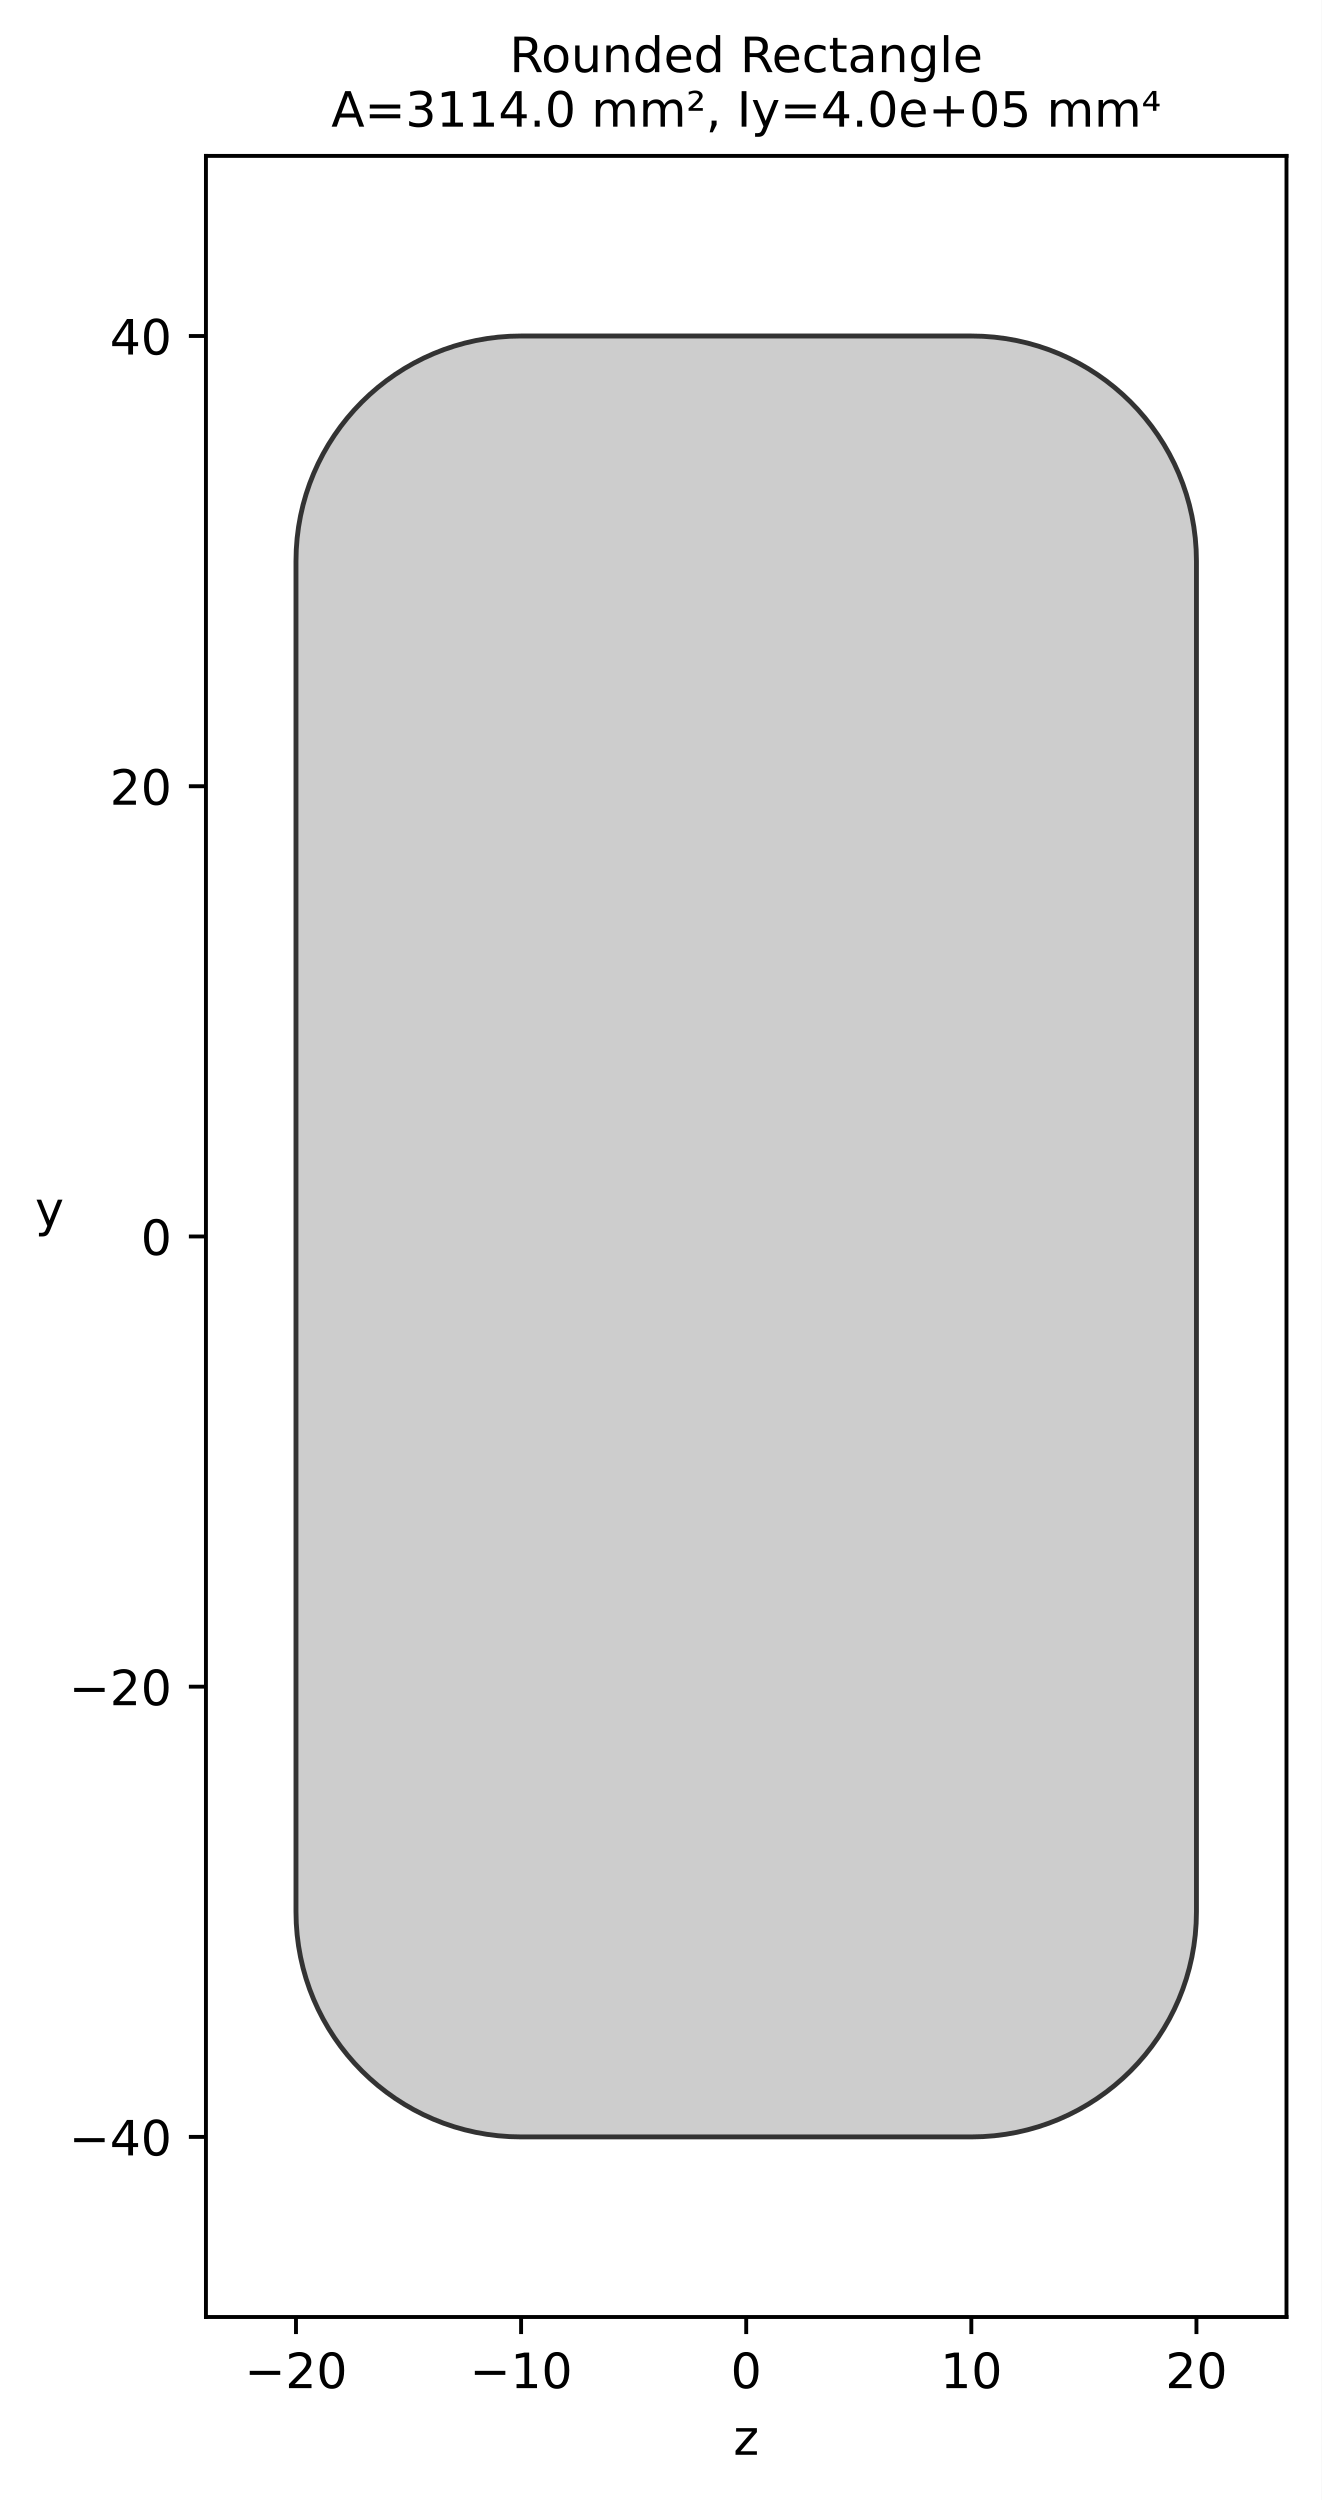
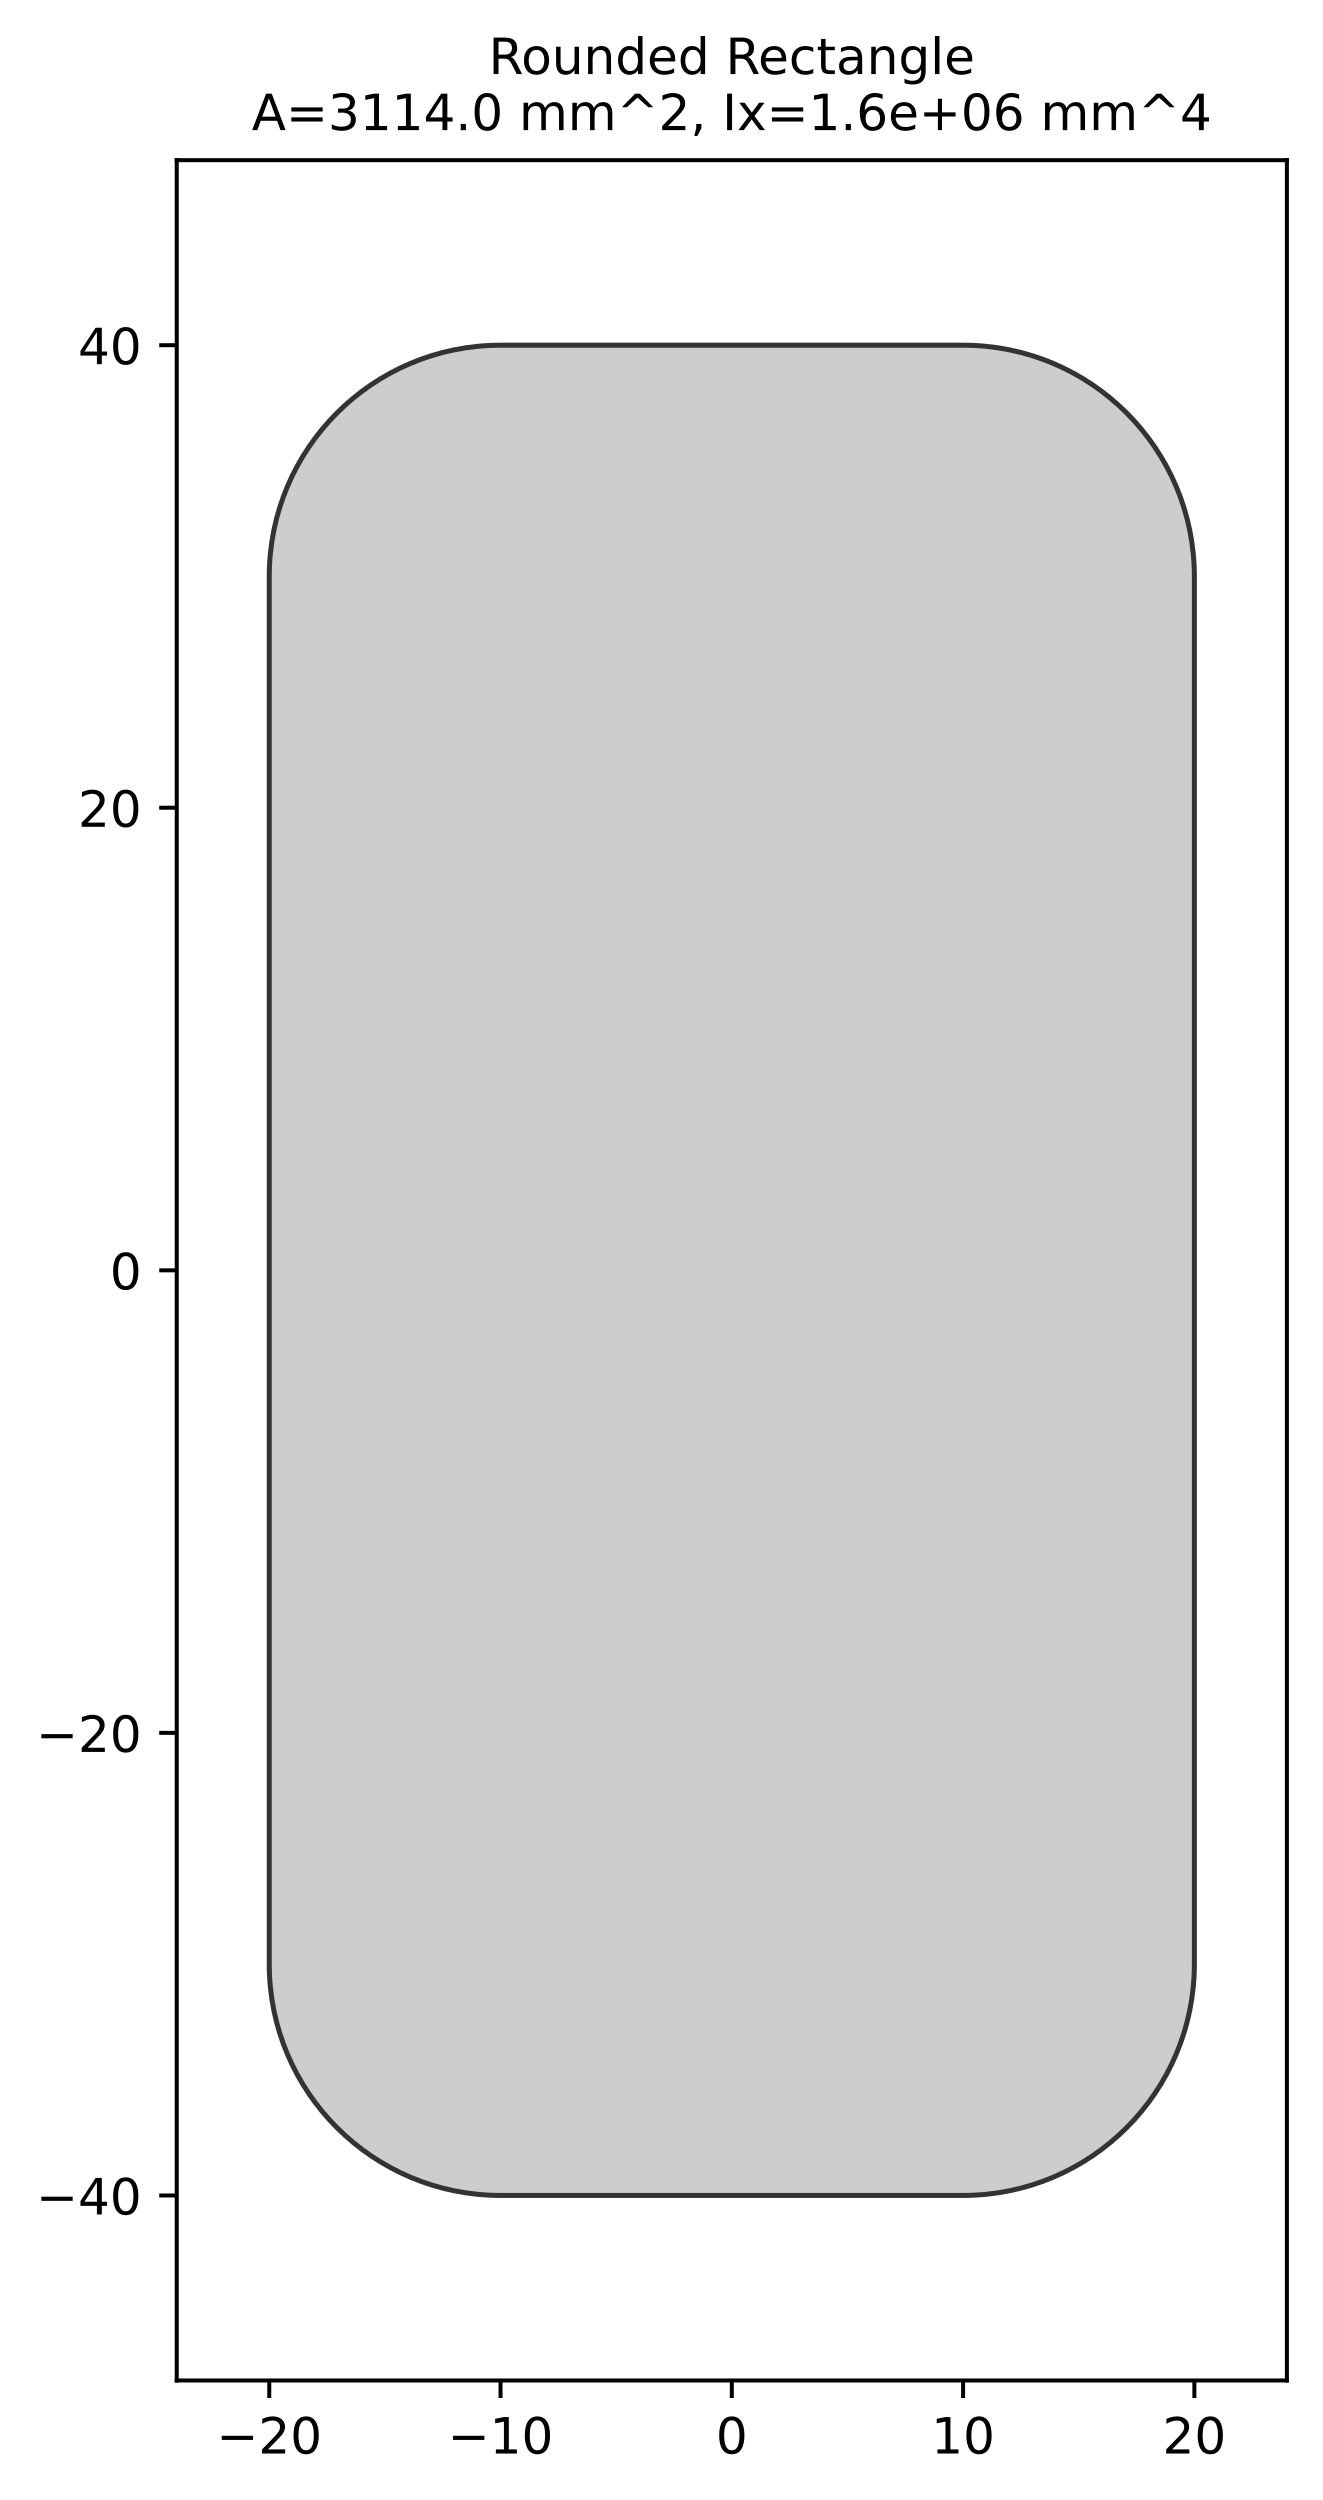
- <svg xmlns="http://www.w3.org/2000/svg" xmlns:xlink="http://www.w3.org/1999/xlink" width="271.224pt" height="513.072pt" viewBox="0 0 271.224 513.072" version="1.1">
+ <svg xmlns="http://www.w3.org/2000/svg" xmlns:xlink="http://www.w3.org/1999/xlink" width="264.265pt" height="499.394pt" viewBox="0 0 264.265 499.394" version="1.1">
  <defs>
    <style type="text/css">*{stroke-linejoin: round; stroke-linecap: butt}</style>
  </defs>
  <g id="figure_1">
    <g id="patch_1">
-       <path d="M 0 513.072  L 271.224 513.072  L 271.224 0  L 0 0  z " style="fill: #ffffff" />
+       <path d="M 0 499.394  L 264.265 499.394  L 264.265 0  L 0 0  z " style="fill: #ffffff" />
    </g>
    <g id="axes_1">
      <g id="patch_2">
-         <path d="M 42.264 475.516  L 264.024 475.516  L 264.024 31.996  L 42.264 31.996  z " style="fill: #ffffff" />
+         <path d="M 35.305 475.516  L 257.065 475.516  L 257.065 31.996  L 35.305 31.996  z " style="fill: #ffffff" />
      </g>
      <g id="patch_3">
-         <path d="M 245.544 115.156  C 245.544 89.641 224.86 68.956 199.344 68.956  L 106.944 68.956  C 81.429 68.956 60.744 89.641 60.744 115.156  L 60.744 392.356  C 60.744 417.872 81.429 438.556 106.944 438.556  L 199.344 438.556  C 224.86 438.556 245.544 417.872 245.544 392.356  L 245.544 115.156  z " clip-path="url(#p0d18627991)" style="fill: #c0c0c0; opacity: 0.8; stroke: #000000; stroke-linejoin: miter" />
+         <path d="M 238.585 115.156  C 238.585 89.641 217.9 68.956 192.385 68.956  L 99.985 68.956  C 74.469 68.956 53.785 89.641 53.785 115.156  L 53.785 392.356  C 53.785 417.872 74.469 438.556 99.985 438.556  L 192.385 438.556  C 217.9 438.556 238.585 417.872 238.585 392.356  L 238.585 115.156  z " clip-path="url(#p36d7b4ff8d)" style="fill: #c0c0c0; opacity: 0.8; stroke: #000000; stroke-linejoin: miter" />
      </g>
      <g id="matplotlib.axis_1">
        <g id="xtick_1">
          <g id="line2d_1">
            <defs>
-               <path id="m3e5033734b" d="M 0 0  L 0 3.5  " style="stroke: #000000; stroke-width: 0.8" />
+               <path id="m9ba690ca37" d="M 0 0  L 0 3.5  " style="stroke: #000000; stroke-width: 0.8" />
            </defs>
            <g>
-               <use xlink:href="#m3e5033734b" x="60.744" y="475.516" style="stroke: #000000; stroke-width: 0.8" />
+               <use xlink:href="#m9ba690ca37" x="53.785" y="475.516" style="stroke: #000000; stroke-width: 0.8" />
            </g>
          </g>
          <g id="text_1">
-             <g transform="translate(50.19172 490.1147) scale(0.1 -0.1)">
+             <g transform="translate(43.23234 490.1147) scale(0.1 -0.1)">
              <defs>
                <path id="DejaVuSans-2212" d="M 678 2272  L 4684 2272  L 4684 1741  L 678 1741  L 678 2272  z " transform="scale(0.015625)" />
                <path id="DejaVuSans-32" d="M 1228 531  L 3431 531  L 3431 0  L 469 0  L 469 531  Q 828 903 1448 1529  Q 2069 2156 2228 2338  Q 2531 2678 2651 2914  Q 2772 3150 2772 3378  Q 2772 3750 2511 3984  Q 2250 4219 1831 4219  Q 1534 4219 1204 4116  Q 875 4013 500 3803  L 500 4441  Q 881 4594 1212 4672  Q 1544 4750 1819 4750  Q 2544 4750 2975 4387  Q 3406 4025 3406 3419  Q 3406 3131 3298 2873  Q 3191 2616 2906 2266  Q 2828 2175 2409 1742  Q 1991 1309 1228 531  z " transform="scale(0.015625)" />
                <path id="DejaVuSans-30" d="M 2034 4250  Q 1547 4250 1301 3770  Q 1056 3291 1056 2328  Q 1056 1369 1301 889  Q 1547 409 2034 409  Q 2525 409 2770 889  Q 3016 1369 3016 2328  Q 3016 3291 2770 3770  Q 2525 4250 2034 4250  z M 2034 4750  Q 2819 4750 3233 4129  Q 3647 3509 3647 2328  Q 3647 1150 3233 529  Q 2819 -91 2034 -91  Q 1250 -91 836 529  Q 422 1150 422 2328  Q 422 3509 836 4129  Q 1250 4750 2034 4750  z " transform="scale(0.015625)" />
              </defs>
              <use xlink:href="#DejaVuSans-2212" />
              <use xlink:href="#DejaVuSans-32" transform="translate(83.78906 0)" />
              <use xlink:href="#DejaVuSans-30" transform="translate(147.4121 0)" />
            </g>
          </g>
        </g>
        <g id="xtick_2">
          <g id="line2d_2">
            <g>
-               <use xlink:href="#m3e5033734b" x="106.944" y="475.516" style="stroke: #000000; stroke-width: 0.8" />
+               <use xlink:href="#m9ba690ca37" x="99.985" y="475.516" style="stroke: #000000; stroke-width: 0.8" />
            </g>
          </g>
          <g id="text_2">
-             <g transform="translate(96.39172 490.1147) scale(0.1 -0.1)">
+             <g transform="translate(89.43234 490.1147) scale(0.1 -0.1)">
              <defs>
                <path id="DejaVuSans-31" d="M 794 531  L 1825 531  L 1825 4091  L 703 3866  L 703 4441  L 1819 4666  L 2450 4666  L 2450 531  L 3481 531  L 3481 0  L 794 0  L 794 531  z " transform="scale(0.015625)" />
              </defs>
              <use xlink:href="#DejaVuSans-2212" />
              <use xlink:href="#DejaVuSans-31" transform="translate(83.78906 0)" />
              <use xlink:href="#DejaVuSans-30" transform="translate(147.4121 0)" />
            </g>
          </g>
        </g>
        <g id="xtick_3">
          <g id="line2d_3">
            <g>
-               <use xlink:href="#m3e5033734b" x="153.144" y="475.516" style="stroke: #000000; stroke-width: 0.8" />
+               <use xlink:href="#m9ba690ca37" x="146.185" y="475.516" style="stroke: #000000; stroke-width: 0.8" />
            </g>
          </g>
          <g id="text_3">
-             <g transform="translate(149.9628 490.1147) scale(0.1 -0.1)">
+             <g transform="translate(143.0034 490.1147) scale(0.1 -0.1)">
              <use xlink:href="#DejaVuSans-30" />
            </g>
          </g>
        </g>
        <g id="xtick_4">
          <g id="line2d_4">
            <g>
-               <use xlink:href="#m3e5033734b" x="199.344" y="475.516" style="stroke: #000000; stroke-width: 0.8" />
+               <use xlink:href="#m9ba690ca37" x="192.385" y="475.516" style="stroke: #000000; stroke-width: 0.8" />
            </g>
          </g>
          <g id="text_4">
-             <g transform="translate(192.9816 490.1147) scale(0.1 -0.1)">
+             <g transform="translate(186.0222 490.1147) scale(0.1 -0.1)">
              <use xlink:href="#DejaVuSans-31" />
              <use xlink:href="#DejaVuSans-30" transform="translate(63.62305 0)" />
            </g>
          </g>
        </g>
        <g id="xtick_5">
          <g id="line2d_5">
            <g>
-               <use xlink:href="#m3e5033734b" x="245.544" y="475.516" style="stroke: #000000; stroke-width: 0.8" />
+               <use xlink:href="#m9ba690ca37" x="238.585" y="475.516" style="stroke: #000000; stroke-width: 0.8" />
            </g>
          </g>
          <g id="text_5">
-             <g transform="translate(239.1816 490.1147) scale(0.1 -0.1)">
+             <g transform="translate(232.2222 490.1147) scale(0.1 -0.1)">
              <use xlink:href="#DejaVuSans-32" />
              <use xlink:href="#DejaVuSans-30" transform="translate(63.62305 0)" />
            </g>
-           </g>
-         </g>
-         <g id="text_6">
-           <g transform="translate(150.5198 503.7928) scale(0.1 -0.1)">
-             <defs>
-               <path id="DejaVuSans-7a" d="M 353 3500  L 3084 3500  L 3084 2975  L 922 459  L 3084 459  L 3084 0  L 275 0  L 275 525  L 2438 3041  L 353 3041  L 353 3500  z " transform="scale(0.015625)" />
-             </defs>
-             <use xlink:href="#DejaVuSans-7a" />
          </g>
        </g>
      </g>
      <g id="matplotlib.axis_2">
        <g id="ytick_1">
          <g id="line2d_6">
            <defs>
-               <path id="m7d87561ba7" d="M 0 0  L -3.5 0  " style="stroke: #000000; stroke-width: 0.8" />
+               <path id="m8a849bfa48" d="M 0 0  L -3.5 0  " style="stroke: #000000; stroke-width: 0.8" />
            </defs>
            <g>
-               <use xlink:href="#m7d87561ba7" x="42.264" y="438.556" style="stroke: #000000; stroke-width: 0.8" />
-             </g>
-           </g>
-           <g id="text_7">
-             <g transform="translate(14.15938 442.3555) scale(0.1 -0.1)">
+               <use xlink:href="#m8a849bfa48" x="35.305" y="438.556" style="stroke: #000000; stroke-width: 0.8" />
+             </g>
+           </g>
+           <g id="text_6">
+             <g transform="translate(7.2 442.3555) scale(0.1 -0.1)">
              <defs>
                <path id="DejaVuSans-34" d="M 2419 4116  L 825 1625  L 2419 1625  L 2419 4116  z M 2253 4666  L 3047 4666  L 3047 1625  L 3713 1625  L 3713 1100  L 3047 1100  L 3047 0  L 2419 0  L 2419 1100  L 313 1100  L 313 1709  L 2253 4666  z " transform="scale(0.015625)" />
              </defs>
              <use xlink:href="#DejaVuSans-2212" />
              <use xlink:href="#DejaVuSans-34" transform="translate(83.78906 0)" />
              <use xlink:href="#DejaVuSans-30" transform="translate(147.4121 0)" />
            </g>
          </g>
        </g>
        <g id="ytick_2">
          <g id="line2d_7">
            <g>
-               <use xlink:href="#m7d87561ba7" x="42.264" y="346.156" style="stroke: #000000; stroke-width: 0.8" />
-             </g>
-           </g>
-           <g id="text_8">
-             <g transform="translate(14.15938 349.9555) scale(0.1 -0.1)">
+               <use xlink:href="#m8a849bfa48" x="35.305" y="346.156" style="stroke: #000000; stroke-width: 0.8" />
+             </g>
+           </g>
+           <g id="text_7">
+             <g transform="translate(7.2 349.9555) scale(0.1 -0.1)">
              <use xlink:href="#DejaVuSans-2212" />
              <use xlink:href="#DejaVuSans-32" transform="translate(83.78906 0)" />
              <use xlink:href="#DejaVuSans-30" transform="translate(147.4121 0)" />
            </g>
          </g>
        </g>
        <g id="ytick_3">
          <g id="line2d_8">
            <g>
-               <use xlink:href="#m7d87561ba7" x="42.264" y="253.756" style="stroke: #000000; stroke-width: 0.8" />
-             </g>
-           </g>
-           <g id="text_9">
-             <g transform="translate(28.90156 257.5555) scale(0.1 -0.1)">
+               <use xlink:href="#m8a849bfa48" x="35.305" y="253.756" style="stroke: #000000; stroke-width: 0.8" />
+             </g>
+           </g>
+           <g id="text_8">
+             <g transform="translate(21.94219 257.5555) scale(0.1 -0.1)">
              <use xlink:href="#DejaVuSans-30" />
            </g>
          </g>
        </g>
        <g id="ytick_4">
          <g id="line2d_9">
            <g>
-               <use xlink:href="#m7d87561ba7" x="42.264" y="161.356" style="stroke: #000000; stroke-width: 0.8" />
-             </g>
-           </g>
-           <g id="text_10">
-             <g transform="translate(22.53906 165.1555) scale(0.1 -0.1)">
+               <use xlink:href="#m8a849bfa48" x="35.305" y="161.356" style="stroke: #000000; stroke-width: 0.8" />
+             </g>
+           </g>
+           <g id="text_9">
+             <g transform="translate(15.57969 165.1555) scale(0.1 -0.1)">
              <use xlink:href="#DejaVuSans-32" />
              <use xlink:href="#DejaVuSans-30" transform="translate(63.62305 0)" />
            </g>
          </g>
        </g>
        <g id="ytick_5">
          <g id="line2d_10">
            <g>
-               <use xlink:href="#m7d87561ba7" x="42.264" y="68.956" style="stroke: #000000; stroke-width: 0.8" />
-             </g>
-           </g>
-           <g id="text_11">
-             <g transform="translate(22.53906 72.75547) scale(0.1 -0.1)">
+               <use xlink:href="#m8a849bfa48" x="35.305" y="68.956" style="stroke: #000000; stroke-width: 0.8" />
+             </g>
+           </g>
+           <g id="text_10">
+             <g transform="translate(15.57969 72.75547) scale(0.1 -0.1)">
              <use xlink:href="#DejaVuSans-34" />
              <use xlink:href="#DejaVuSans-30" transform="translate(63.62305 0)" />
            </g>
          </g>
        </g>
-         <g id="text_12">
-           <g transform="translate(7.2 251.6766) scale(0.1 -0.1)">
-             <defs>
-               <path id="DejaVuSans-79" d="M 2059 -325  Q 1816 -950 1584 -1140  Q 1353 -1331 966 -1331  L 506 -1331  L 506 -850  L 844 -850  Q 1081 -850 1212 -737  Q 1344 -625 1503 -206  L 1606 56  L 191 3500  L 800 3500  L 1894 763  L 2988 3500  L 3597 3500  L 2059 -325  z " transform="scale(0.015625)" />
-             </defs>
-             <use xlink:href="#DejaVuSans-79" />
-           </g>
-         </g>
      </g>
      <g id="patch_4">
-         <path d="M 42.264 475.516  L 42.264 31.996  " style="fill: none; stroke: #000000; stroke-width: 0.8; stroke-linejoin: miter; stroke-linecap: square" />
+         <path d="M 35.305 475.516  L 35.305 31.996  " style="fill: none; stroke: #000000; stroke-width: 0.8; stroke-linejoin: miter; stroke-linecap: square" />
      </g>
      <g id="patch_5">
-         <path d="M 264.024 475.516  L 264.024 31.996  " style="fill: none; stroke: #000000; stroke-width: 0.8; stroke-linejoin: miter; stroke-linecap: square" />
+         <path d="M 257.065 475.516  L 257.065 31.996  " style="fill: none; stroke: #000000; stroke-width: 0.8; stroke-linejoin: miter; stroke-linecap: square" />
      </g>
      <g id="patch_6">
-         <path d="M 42.264 475.516  L 264.024 475.516  " style="fill: none; stroke: #000000; stroke-width: 0.8; stroke-linejoin: miter; stroke-linecap: square" />
+         <path d="M 35.305 475.516  L 257.065 475.516  " style="fill: none; stroke: #000000; stroke-width: 0.8; stroke-linejoin: miter; stroke-linecap: square" />
      </g>
      <g id="patch_7">
-         <path d="M 42.264 31.996  L 264.024 31.996  " style="fill: none; stroke: #000000; stroke-width: 0.8; stroke-linejoin: miter; stroke-linecap: square" />
-       </g>
-       <g id="text_13">
-         <g transform="translate(104.5761 14.79844) scale(0.1 -0.1)">
+         <path d="M 35.305 31.996  L 257.065 31.996  " style="fill: none; stroke: #000000; stroke-width: 0.8; stroke-linejoin: miter; stroke-linecap: square" />
+       </g>
+       <g id="text_11">
+         <g transform="translate(97.61672 14.79844) scale(0.1 -0.1)">
          <defs>
            <path id="DejaVuSans-52" d="M 2841 2188  Q 3044 2119 3236 1894  Q 3428 1669 3622 1275  L 4263 0  L 3584 0  L 2988 1197  Q 2756 1666 2539 1819  Q 2322 1972 1947 1972  L 1259 1972  L 1259 0  L 628 0  L 628 4666  L 2053 4666  Q 2853 4666 3247 4331  Q 3641 3997 3641 3322  Q 3641 2881 3436 2590  Q 3231 2300 2841 2188  z M 1259 4147  L 1259 2491  L 2053 2491  Q 2509 2491 2742 2702  Q 2975 2913 2975 3322  Q 2975 3731 2742 3939  Q 2509 4147 2053 4147  L 1259 4147  z " transform="scale(0.015625)" />
            <path id="DejaVuSans-6f" d="M 1959 3097  Q 1497 3097 1228 2736  Q 959 2375 959 1747  Q 959 1119 1226 758  Q 1494 397 1959 397  Q 2419 397 2687 759  Q 2956 1122 2956 1747  Q 2956 2369 2687 2733  Q 2419 3097 1959 3097  z M 1959 3584  Q 2709 3584 3137 3096  Q 3566 2609 3566 1747  Q 3566 888 3137 398  Q 2709 -91 1959 -91  Q 1206 -91 779 398  Q 353 888 353 1747  Q 353 2609 779 3096  Q 1206 3584 1959 3584  z " transform="scale(0.015625)" />
            <path id="DejaVuSans-75" d="M 544 1381  L 544 3500  L 1119 3500  L 1119 1403  Q 1119 906 1312 657  Q 1506 409 1894 409  Q 2359 409 2629 706  Q 2900 1003 2900 1516  L 2900 3500  L 3475 3500  L 3475 0  L 2900 0  L 2900 538  Q 2691 219 2414 64  Q 2138 -91 1772 -91  Q 1169 -91 856 284  Q 544 659 544 1381  z M 1991 3584  L 1991 3584  z " transform="scale(0.015625)" />
            <path id="DejaVuSans-6e" d="M 3513 2113  L 3513 0  L 2938 0  L 2938 2094  Q 2938 2591 2744 2837  Q 2550 3084 2163 3084  Q 1697 3084 1428 2787  Q 1159 2491 1159 1978  L 1159 0  L 581 0  L 581 3500  L 1159 3500  L 1159 2956  Q 1366 3272 1645 3428  Q 1925 3584 2291 3584  Q 2894 3584 3203 3211  Q 3513 2838 3513 2113  z " transform="scale(0.015625)" />
            <path id="DejaVuSans-64" d="M 2906 2969  L 2906 4863  L 3481 4863  L 3481 0  L 2906 0  L 2906 525  Q 2725 213 2448 61  Q 2172 -91 1784 -91  Q 1150 -91 751 415  Q 353 922 353 1747  Q 353 2572 751 3078  Q 1150 3584 1784 3584  Q 2172 3584 2448 3432  Q 2725 3281 2906 2969  z M 947 1747  Q 947 1113 1208 752  Q 1469 391 1925 391  Q 2381 391 2643 752  Q 2906 1113 2906 1747  Q 2906 2381 2643 2742  Q 2381 3103 1925 3103  Q 1469 3103 1208 2742  Q 947 2381 947 1747  z " transform="scale(0.015625)" />
            <path id="DejaVuSans-65" d="M 3597 1894  L 3597 1613  L 953 1613  Q 991 1019 1311 708  Q 1631 397 2203 397  Q 2534 397 2845 478  Q 3156 559 3463 722  L 3463 178  Q 3153 47 2828 -22  Q 2503 -91 2169 -91  Q 1331 -91 842 396  Q 353 884 353 1716  Q 353 2575 817 3079  Q 1281 3584 2069 3584  Q 2775 3584 3186 3129  Q 3597 2675 3597 1894  z M 3022 2063  Q 3016 2534 2758 2815  Q 2500 3097 2075 3097  Q 1594 3097 1305 2825  Q 1016 2553 972 2059  L 3022 2063  z " transform="scale(0.015625)" />
            <path id="DejaVuSans-20" transform="scale(0.015625)" />
            <path id="DejaVuSans-63" d="M 3122 3366  L 3122 2828  Q 2878 2963 2633 3030  Q 2388 3097 2138 3097  Q 1578 3097 1268 2742  Q 959 2388 959 1747  Q 959 1106 1268 751  Q 1578 397 2138 397  Q 2388 397 2633 464  Q 2878 531 3122 666  L 3122 134  Q 2881 22 2623 -34  Q 2366 -91 2075 -91  Q 1284 -91 818 406  Q 353 903 353 1747  Q 353 2603 823 3093  Q 1294 3584 2113 3584  Q 2378 3584 2631 3529  Q 2884 3475 3122 3366  z " transform="scale(0.015625)" />
            <path id="DejaVuSans-74" d="M 1172 4494  L 1172 3500  L 2356 3500  L 2356 3053  L 1172 3053  L 1172 1153  Q 1172 725 1289 603  Q 1406 481 1766 481  L 2356 481  L 2356 0  L 1766 0  Q 1100 0 847 248  Q 594 497 594 1153  L 594 3053  L 172 3053  L 172 3500  L 594 3500  L 594 4494  L 1172 4494  z " transform="scale(0.015625)" />
            <path id="DejaVuSans-61" d="M 2194 1759  Q 1497 1759 1228 1600  Q 959 1441 959 1056  Q 959 750 1161 570  Q 1363 391 1709 391  Q 2188 391 2477 730  Q 2766 1069 2766 1631  L 2766 1759  L 2194 1759  z M 3341 1997  L 3341 0  L 2766 0  L 2766 531  Q 2569 213 2275 61  Q 1981 -91 1556 -91  Q 1019 -91 701 211  Q 384 513 384 1019  Q 384 1609 779 1909  Q 1175 2209 1959 2209  L 2766 2209  L 2766 2266  Q 2766 2663 2505 2880  Q 2244 3097 1772 3097  Q 1472 3097 1187 3025  Q 903 2953 641 2809  L 641 3341  Q 956 3463 1253 3523  Q 1550 3584 1831 3584  Q 2591 3584 2966 3190  Q 3341 2797 3341 1997  z " transform="scale(0.015625)" />
            <path id="DejaVuSans-67" d="M 2906 1791  Q 2906 2416 2648 2759  Q 2391 3103 1925 3103  Q 1463 3103 1205 2759  Q 947 2416 947 1791  Q 947 1169 1205 825  Q 1463 481 1925 481  Q 2391 481 2648 825  Q 2906 1169 2906 1791  z M 3481 434  Q 3481 -459 3084 -895  Q 2688 -1331 1869 -1331  Q 1566 -1331 1297 -1286  Q 1028 -1241 775 -1147  L 775 -588  Q 1028 -725 1275 -790  Q 1522 -856 1778 -856  Q 2344 -856 2625 -561  Q 2906 -266 2906 331  L 2906 616  Q 2728 306 2450 153  Q 2172 0 1784 0  Q 1141 0 747 490  Q 353 981 353 1791  Q 353 2603 747 3093  Q 1141 3584 1784 3584  Q 2172 3584 2450 3431  Q 2728 3278 2906 2969  L 2906 3500  L 3481 3500  L 3481 434  z " transform="scale(0.015625)" />
            <path id="DejaVuSans-6c" d="M 603 4863  L 1178 4863  L 1178 0  L 603 0  L 603 4863  z " transform="scale(0.015625)" />
          </defs>
          <use xlink:href="#DejaVuSans-52" />
          <use xlink:href="#DejaVuSans-6f" transform="translate(64.98242 0)" />
          <use xlink:href="#DejaVuSans-75" transform="translate(126.1641 0)" />
          <use xlink:href="#DejaVuSans-6e" transform="translate(189.543 0)" />
          <use xlink:href="#DejaVuSans-64" transform="translate(252.9219 0)" />
          <use xlink:href="#DejaVuSans-65" transform="translate(316.3984 0)" />
          <use xlink:href="#DejaVuSans-64" transform="translate(377.9219 0)" />
          <use xlink:href="#DejaVuSans-20" transform="translate(441.3984 0)" />
          <use xlink:href="#DejaVuSans-52" transform="translate(473.1855 0)" />
          <use xlink:href="#DejaVuSans-65" transform="translate(538.168 0)" />
          <use xlink:href="#DejaVuSans-63" transform="translate(599.6914 0)" />
          <use xlink:href="#DejaVuSans-74" transform="translate(654.6719 0)" />
          <use xlink:href="#DejaVuSans-61" transform="translate(693.8809 0)" />
          <use xlink:href="#DejaVuSans-6e" transform="translate(755.1602 0)" />
          <use xlink:href="#DejaVuSans-67" transform="translate(818.5391 0)" />
          <use xlink:href="#DejaVuSans-6c" transform="translate(882.0156 0)" />
          <use xlink:href="#DejaVuSans-65" transform="translate(909.7988 0)" />
        </g>
-         <g transform="translate(67.98703 25.99625) scale(0.1 -0.1)">
+         <g transform="translate(50.29484 25.99625) scale(0.1 -0.1)">
          <defs>
            <path id="DejaVuSans-41" d="M 2188 4044  L 1331 1722  L 3047 1722  L 2188 4044  z M 1831 4666  L 2547 4666  L 4325 0  L 3669 0  L 3244 1197  L 1141 1197  L 716 0  L 50 0  L 1831 4666  z " transform="scale(0.015625)" />
            <path id="DejaVuSans-3d" d="M 678 2906  L 4684 2906  L 4684 2381  L 678 2381  L 678 2906  z M 678 1631  L 4684 1631  L 4684 1100  L 678 1100  L 678 1631  z " transform="scale(0.015625)" />
            <path id="DejaVuSans-33" d="M 2597 2516  Q 3050 2419 3304 2112  Q 3559 1806 3559 1356  Q 3559 666 3084 287  Q 2609 -91 1734 -91  Q 1441 -91 1130 -33  Q 819 25 488 141  L 488 750  Q 750 597 1062 519  Q 1375 441 1716 441  Q 2309 441 2620 675  Q 2931 909 2931 1356  Q 2931 1769 2642 2001  Q 2353 2234 1838 2234  L 1294 2234  L 1294 2753  L 1863 2753  Q 2328 2753 2575 2939  Q 2822 3125 2822 3475  Q 2822 3834 2567 4026  Q 2313 4219 1838 4219  Q 1578 4219 1281 4162  Q 984 4106 628 3988  L 628 4550  Q 988 4650 1302 4700  Q 1616 4750 1894 4750  Q 2613 4750 3031 4423  Q 3450 4097 3450 3541  Q 3450 3153 3228 2886  Q 3006 2619 2597 2516  z " transform="scale(0.015625)" />
            <path id="DejaVuSans-2e" d="M 684 794  L 1344 794  L 1344 0  L 684 0  L 684 794  z " transform="scale(0.015625)" />
            <path id="DejaVuSans-6d" d="M 3328 2828  Q 3544 3216 3844 3400  Q 4144 3584 4550 3584  Q 5097 3584 5394 3201  Q 5691 2819 5691 2113  L 5691 0  L 5113 0  L 5113 2094  Q 5113 2597 4934 2840  Q 4756 3084 4391 3084  Q 3944 3084 3684 2787  Q 3425 2491 3425 1978  L 3425 0  L 2847 0  L 2847 2094  Q 2847 2600 2669 2842  Q 2491 3084 2119 3084  Q 1678 3084 1418 2786  Q 1159 2488 1159 1978  L 1159 0  L 581 0  L 581 3500  L 1159 3500  L 1159 2956  Q 1356 3278 1631 3431  Q 1906 3584 2284 3584  Q 2666 3584 2933 3390  Q 3200 3197 3328 2828  z " transform="scale(0.015625)" />
-             <path id="DejaVuSans-b2" d="M 838 2444  L 2163 2444  L 2163 2088  L 294 2088  L 294 2431  Q 400 2528 597 2703  Q 1672 3656 1672 3950  Q 1672 4156 1509 4282  Q 1347 4409 1081 4409  Q 919 4409 728 4354  Q 538 4300 313 4191  L 313 4575  Q 553 4663 761 4706  Q 969 4750 1147 4750  Q 1600 4750 1872 4544  Q 2144 4338 2144 4000  Q 2144 3566 1109 2678  Q 934 2528 838 2444  z " transform="scale(0.015625)" />
+             <path id="DejaVuSans-5e" d="M 2988 4666  L 4684 2925  L 4056 2925  L 2681 4159  L 1306 2925  L 678 2925  L 2375 4666  L 2988 4666  z " transform="scale(0.015625)" />
            <path id="DejaVuSans-2c" d="M 750 794  L 1409 794  L 1409 256  L 897 -744  L 494 -744  L 750 256  L 750 794  z " transform="scale(0.015625)" />
            <path id="DejaVuSans-49" d="M 628 4666  L 1259 4666  L 1259 0  L 628 0  L 628 4666  z " transform="scale(0.015625)" />
+             <path id="DejaVuSans-78" d="M 3513 3500  L 2247 1797  L 3578 0  L 2900 0  L 1881 1375  L 863 0  L 184 0  L 1544 1831  L 300 3500  L 978 3500  L 1906 2253  L 2834 3500  L 3513 3500  z " transform="scale(0.015625)" />
+             <path id="DejaVuSans-36" d="M 2113 2584  Q 1688 2584 1439 2293  Q 1191 2003 1191 1497  Q 1191 994 1439 701  Q 1688 409 2113 409  Q 2538 409 2786 701  Q 3034 994 3034 1497  Q 3034 2003 2786 2293  Q 2538 2584 2113 2584  z M 3366 4563  L 3366 3988  Q 3128 4100 2886 4159  Q 2644 4219 2406 4219  Q 1781 4219 1451 3797  Q 1122 3375 1075 2522  Q 1259 2794 1537 2939  Q 1816 3084 2150 3084  Q 2853 3084 3261 2657  Q 3669 2231 3669 1497  Q 3669 778 3244 343  Q 2819 -91 2113 -91  Q 1303 -91 875 529  Q 447 1150 447 2328  Q 447 3434 972 4092  Q 1497 4750 2381 4750  Q 2619 4750 2861 4703  Q 3103 4656 3366 4563  z " transform="scale(0.015625)" />
            <path id="DejaVuSans-2b" d="M 2944 4013  L 2944 2272  L 4684 2272  L 4684 1741  L 2944 1741  L 2944 0  L 2419 0  L 2419 1741  L 678 1741  L 678 2272  L 2419 2272  L 2419 4013  L 2944 4013  z " transform="scale(0.015625)" />
-             <path id="DejaVuSans-35" d="M 691 4666  L 3169 4666  L 3169 4134  L 1269 4134  L 1269 2991  Q 1406 3038 1543 3061  Q 1681 3084 1819 3084  Q 2600 3084 3056 2656  Q 3513 2228 3513 1497  Q 3513 744 3044 326  Q 2575 -91 1722 -91  Q 1428 -91 1123 -41  Q 819 9 494 109  L 494 744  Q 775 591 1075 516  Q 1375 441 1709 441  Q 2250 441 2565 725  Q 2881 1009 2881 1497  Q 2881 1984 2565 2268  Q 2250 2553 1709 2553  Q 1456 2553 1204 2497  Q 953 2441 691 2322  L 691 4666  z " transform="scale(0.015625)" />
-             <path id="DejaVuSans-2074" d="M 1491 4319  L 525 3009  L 1491 3009  L 1491 4319  z M 1422 4697  L 1941 4697  L 1941 3009  L 2363 3009  L 2363 2669  L 1941 2669  L 1941 2088  L 1491 2088  L 1491 2669  L 197 2669  L 197 3047  L 1422 4697  z " transform="scale(0.015625)" />
          </defs>
          <use xlink:href="#DejaVuSans-41" />
          <use xlink:href="#DejaVuSans-3d" transform="translate(68.4082 0)" />
          <use xlink:href="#DejaVuSans-33" transform="translate(152.1973 0)" />
          <use xlink:href="#DejaVuSans-31" transform="translate(215.8203 0)" />
          <use xlink:href="#DejaVuSans-31" transform="translate(279.4434 0)" />
          <use xlink:href="#DejaVuSans-34" transform="translate(343.0664 0)" />
          <use xlink:href="#DejaVuSans-2e" transform="translate(406.6895 0)" />
          <use xlink:href="#DejaVuSans-30" transform="translate(438.4766 0)" />
          <use xlink:href="#DejaVuSans-20" transform="translate(502.0996 0)" />
          <use xlink:href="#DejaVuSans-6d" transform="translate(533.8867 0)" />
          <use xlink:href="#DejaVuSans-6d" transform="translate(631.2988 0)" />
-           <use xlink:href="#DejaVuSans-b2" transform="translate(728.7109 0)" />
-           <use xlink:href="#DejaVuSans-2c" transform="translate(768.7988 0)" />
-           <use xlink:href="#DejaVuSans-20" transform="translate(800.5859 0)" />
-           <use xlink:href="#DejaVuSans-49" transform="translate(832.373 0)" />
-           <use xlink:href="#DejaVuSans-79" transform="translate(861.8652 0)" />
-           <use xlink:href="#DejaVuSans-3d" transform="translate(921.0449 0)" />
-           <use xlink:href="#DejaVuSans-34" transform="translate(1004.834 0)" />
-           <use xlink:href="#DejaVuSans-2e" transform="translate(1068.457 0)" />
-           <use xlink:href="#DejaVuSans-30" transform="translate(1100.244 0)" />
-           <use xlink:href="#DejaVuSans-65" transform="translate(1163.867 0)" />
-           <use xlink:href="#DejaVuSans-2b" transform="translate(1225.391 0)" />
-           <use xlink:href="#DejaVuSans-30" transform="translate(1309.18 0)" />
-           <use xlink:href="#DejaVuSans-35" transform="translate(1372.803 0)" />
-           <use xlink:href="#DejaVuSans-20" transform="translate(1436.426 0)" />
-           <use xlink:href="#DejaVuSans-6d" transform="translate(1468.213 0)" />
-           <use xlink:href="#DejaVuSans-6d" transform="translate(1565.625 0)" />
-           <use xlink:href="#DejaVuSans-2074" transform="translate(1663.037 0)" />
+           <use xlink:href="#DejaVuSans-5e" transform="translate(728.7109 0)" />
+           <use xlink:href="#DejaVuSans-32" transform="translate(812.5 0)" />
+           <use xlink:href="#DejaVuSans-2c" transform="translate(876.123 0)" />
+           <use xlink:href="#DejaVuSans-20" transform="translate(907.9102 0)" />
+           <use xlink:href="#DejaVuSans-49" transform="translate(939.6973 0)" />
+           <use xlink:href="#DejaVuSans-78" transform="translate(969.1895 0)" />
+           <use xlink:href="#DejaVuSans-3d" transform="translate(1028.369 0)" />
+           <use xlink:href="#DejaVuSans-31" transform="translate(1112.158 0)" />
+           <use xlink:href="#DejaVuSans-2e" transform="translate(1175.781 0)" />
+           <use xlink:href="#DejaVuSans-36" transform="translate(1207.568 0)" />
+           <use xlink:href="#DejaVuSans-65" transform="translate(1271.191 0)" />
+           <use xlink:href="#DejaVuSans-2b" transform="translate(1332.715 0)" />
+           <use xlink:href="#DejaVuSans-30" transform="translate(1416.504 0)" />
+           <use xlink:href="#DejaVuSans-36" transform="translate(1480.127 0)" />
+           <use xlink:href="#DejaVuSans-20" transform="translate(1543.75 0)" />
+           <use xlink:href="#DejaVuSans-6d" transform="translate(1575.537 0)" />
+           <use xlink:href="#DejaVuSans-6d" transform="translate(1672.949 0)" />
+           <use xlink:href="#DejaVuSans-5e" transform="translate(1770.361 0)" />
+           <use xlink:href="#DejaVuSans-34" transform="translate(1854.15 0)" />
        </g>
      </g>
    </g>
  </g>
  <defs>
-     <clipPath id="p0d18627991">
-       <rect x="42.264" y="31.996" width="221.76" height="443.52" />
+     <clipPath id="p36d7b4ff8d">
+       <rect x="35.305" y="31.996" width="221.76" height="443.52" />
    </clipPath>
  </defs>
</svg>
